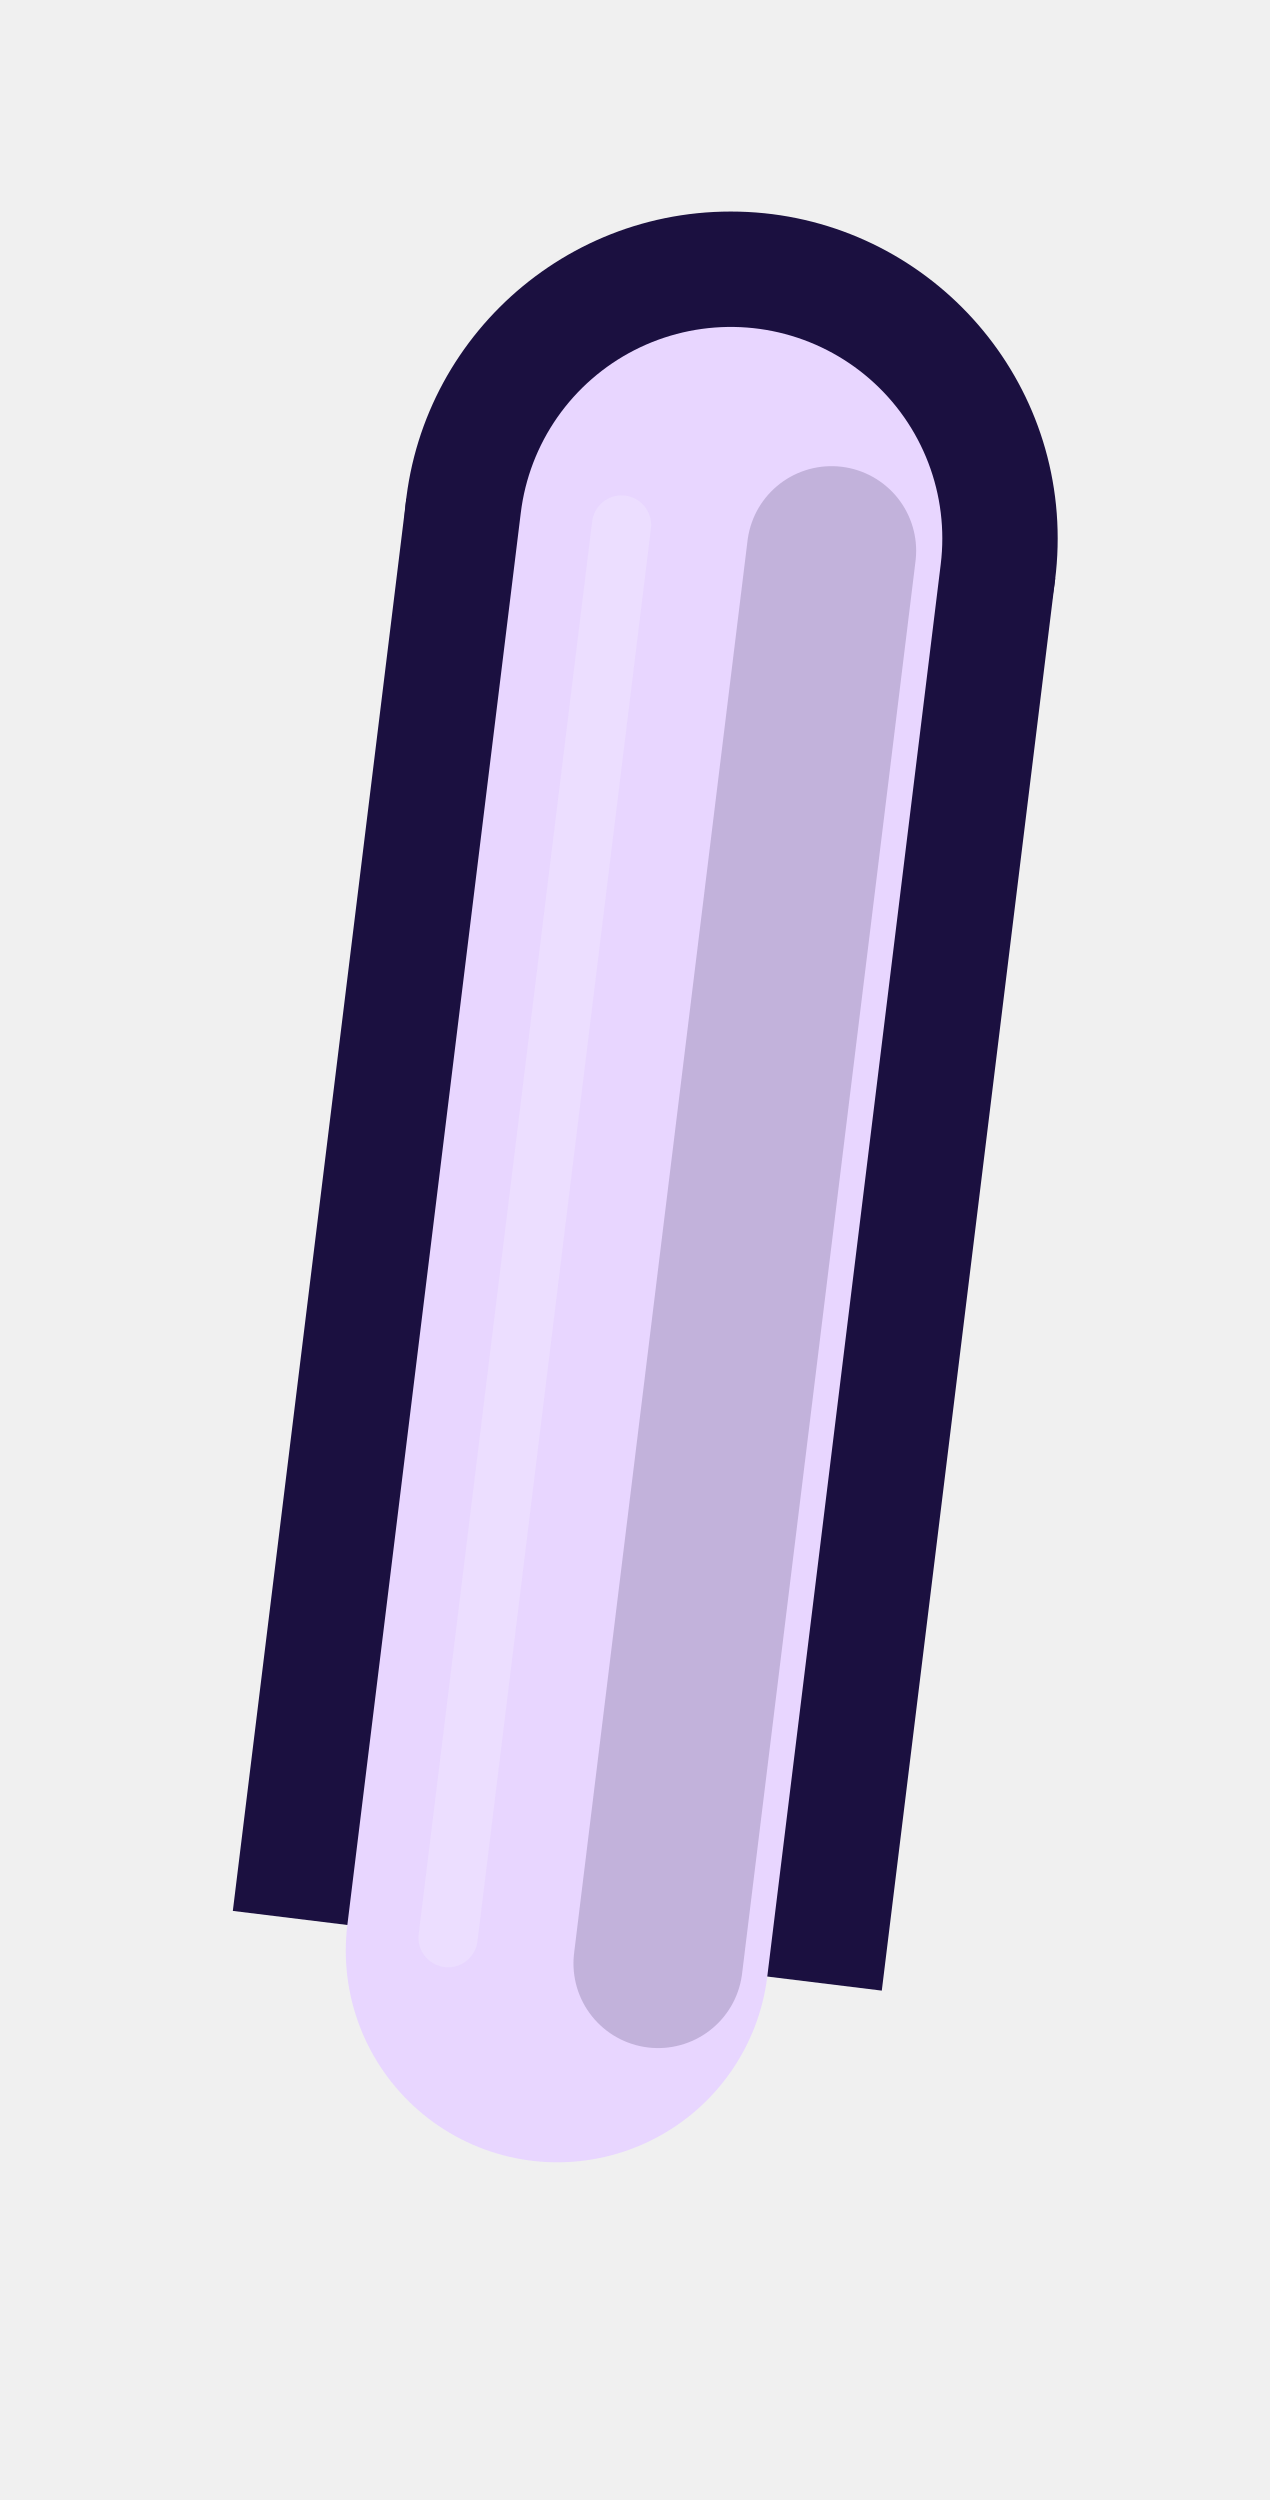
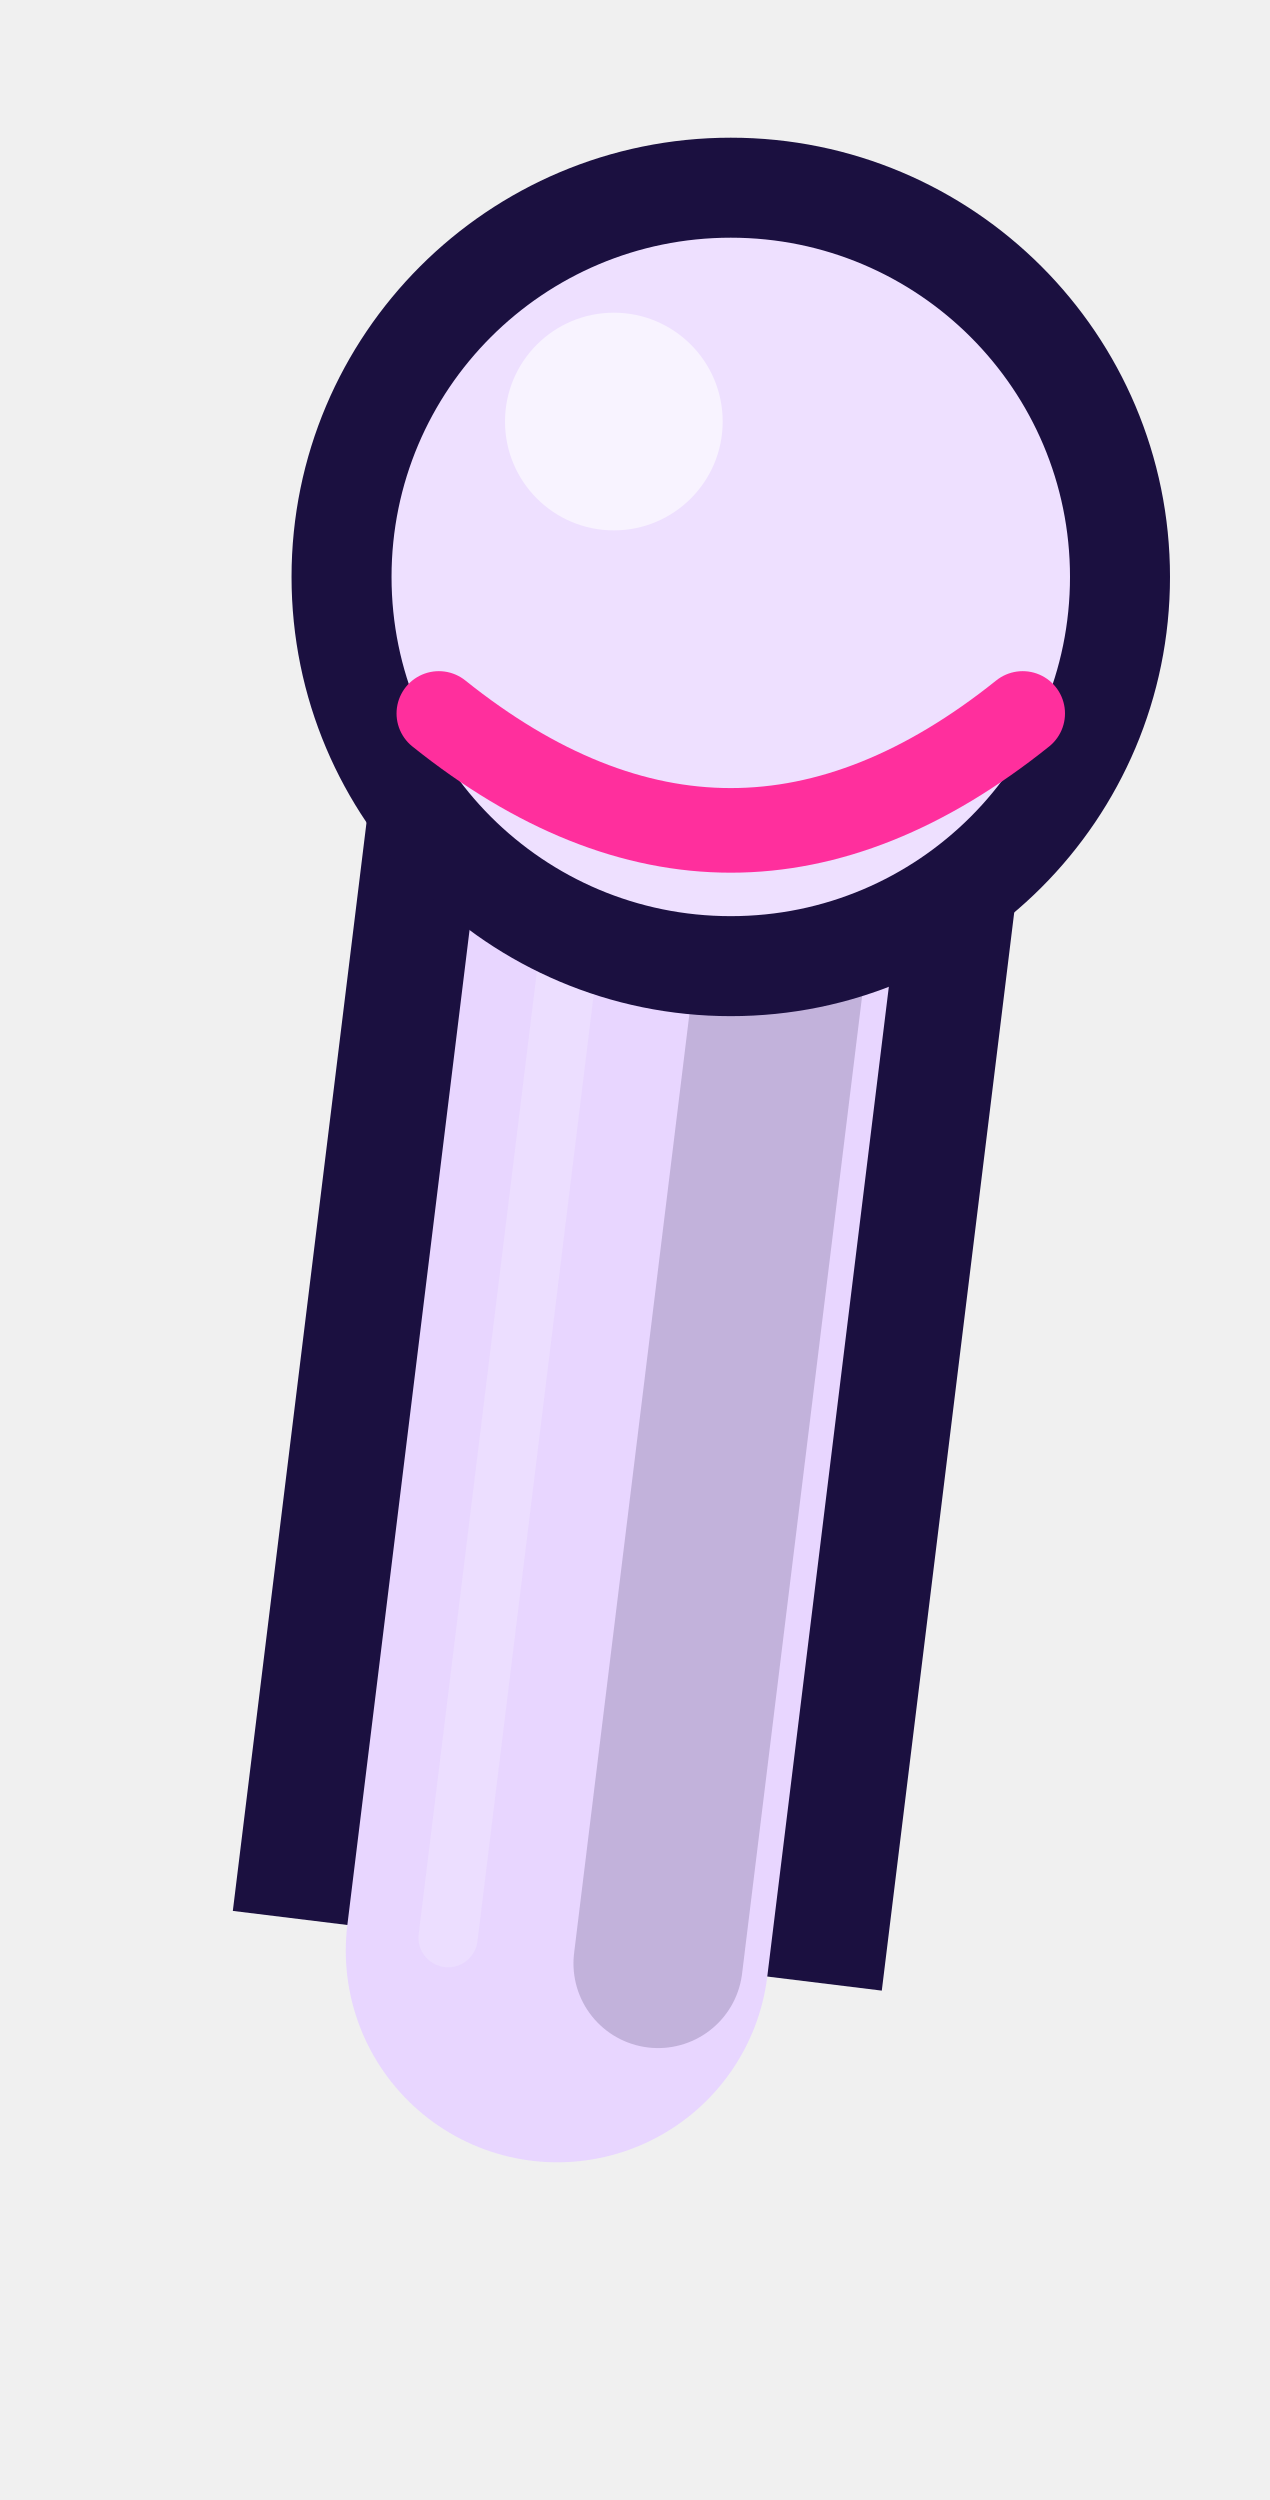
<svg xmlns="http://www.w3.org/2000/svg" width="66" height="130" viewBox="-41 -178 33 65">
  <line x1="-22" y1="-164" x2="-26.51" y2="-127.28" stroke="#1b1040" stroke-width="17" stroke-linecap="butt" />
  <circle cx="-22" cy="-164" r="8.5" fill="#1b1040" />
  <line x1="-22" y1="-164" x2="-26.51" y2="-127.28" stroke="#e8d6ff" stroke-width="11" stroke-linecap="round" />
  <line x1="-19.38" y1="-163.68" x2="-23.89" y2="-126.95" stroke="#b3a3cc" stroke-width="4.4" stroke-linecap="round" stroke-opacity="0.7" />
  <line x1="-24.84" y1="-164.35" x2="-29.35" y2="-127.62" stroke="#efe2ff" stroke-width="1.54" stroke-linecap="round" stroke-opacity="0.65" />
+   <circle cx="-22" cy="-163" r="10.12" fill="#eee0ff" stroke="#1b1040" stroke-width="2.6" stroke-linejoin="round" />
+   <path d="M-29.59 -159.45 Q-22 -153.37 -14.41 -159.45" fill="none" stroke="#ff2f9d" stroke-width="2.2" stroke-linejoin="round" stroke-linecap="round" />
+   <circle cx="-25.04" cy="-167.04" r="2.83" fill="#ffffff" fill-opacity="0.6" />
</svg>
